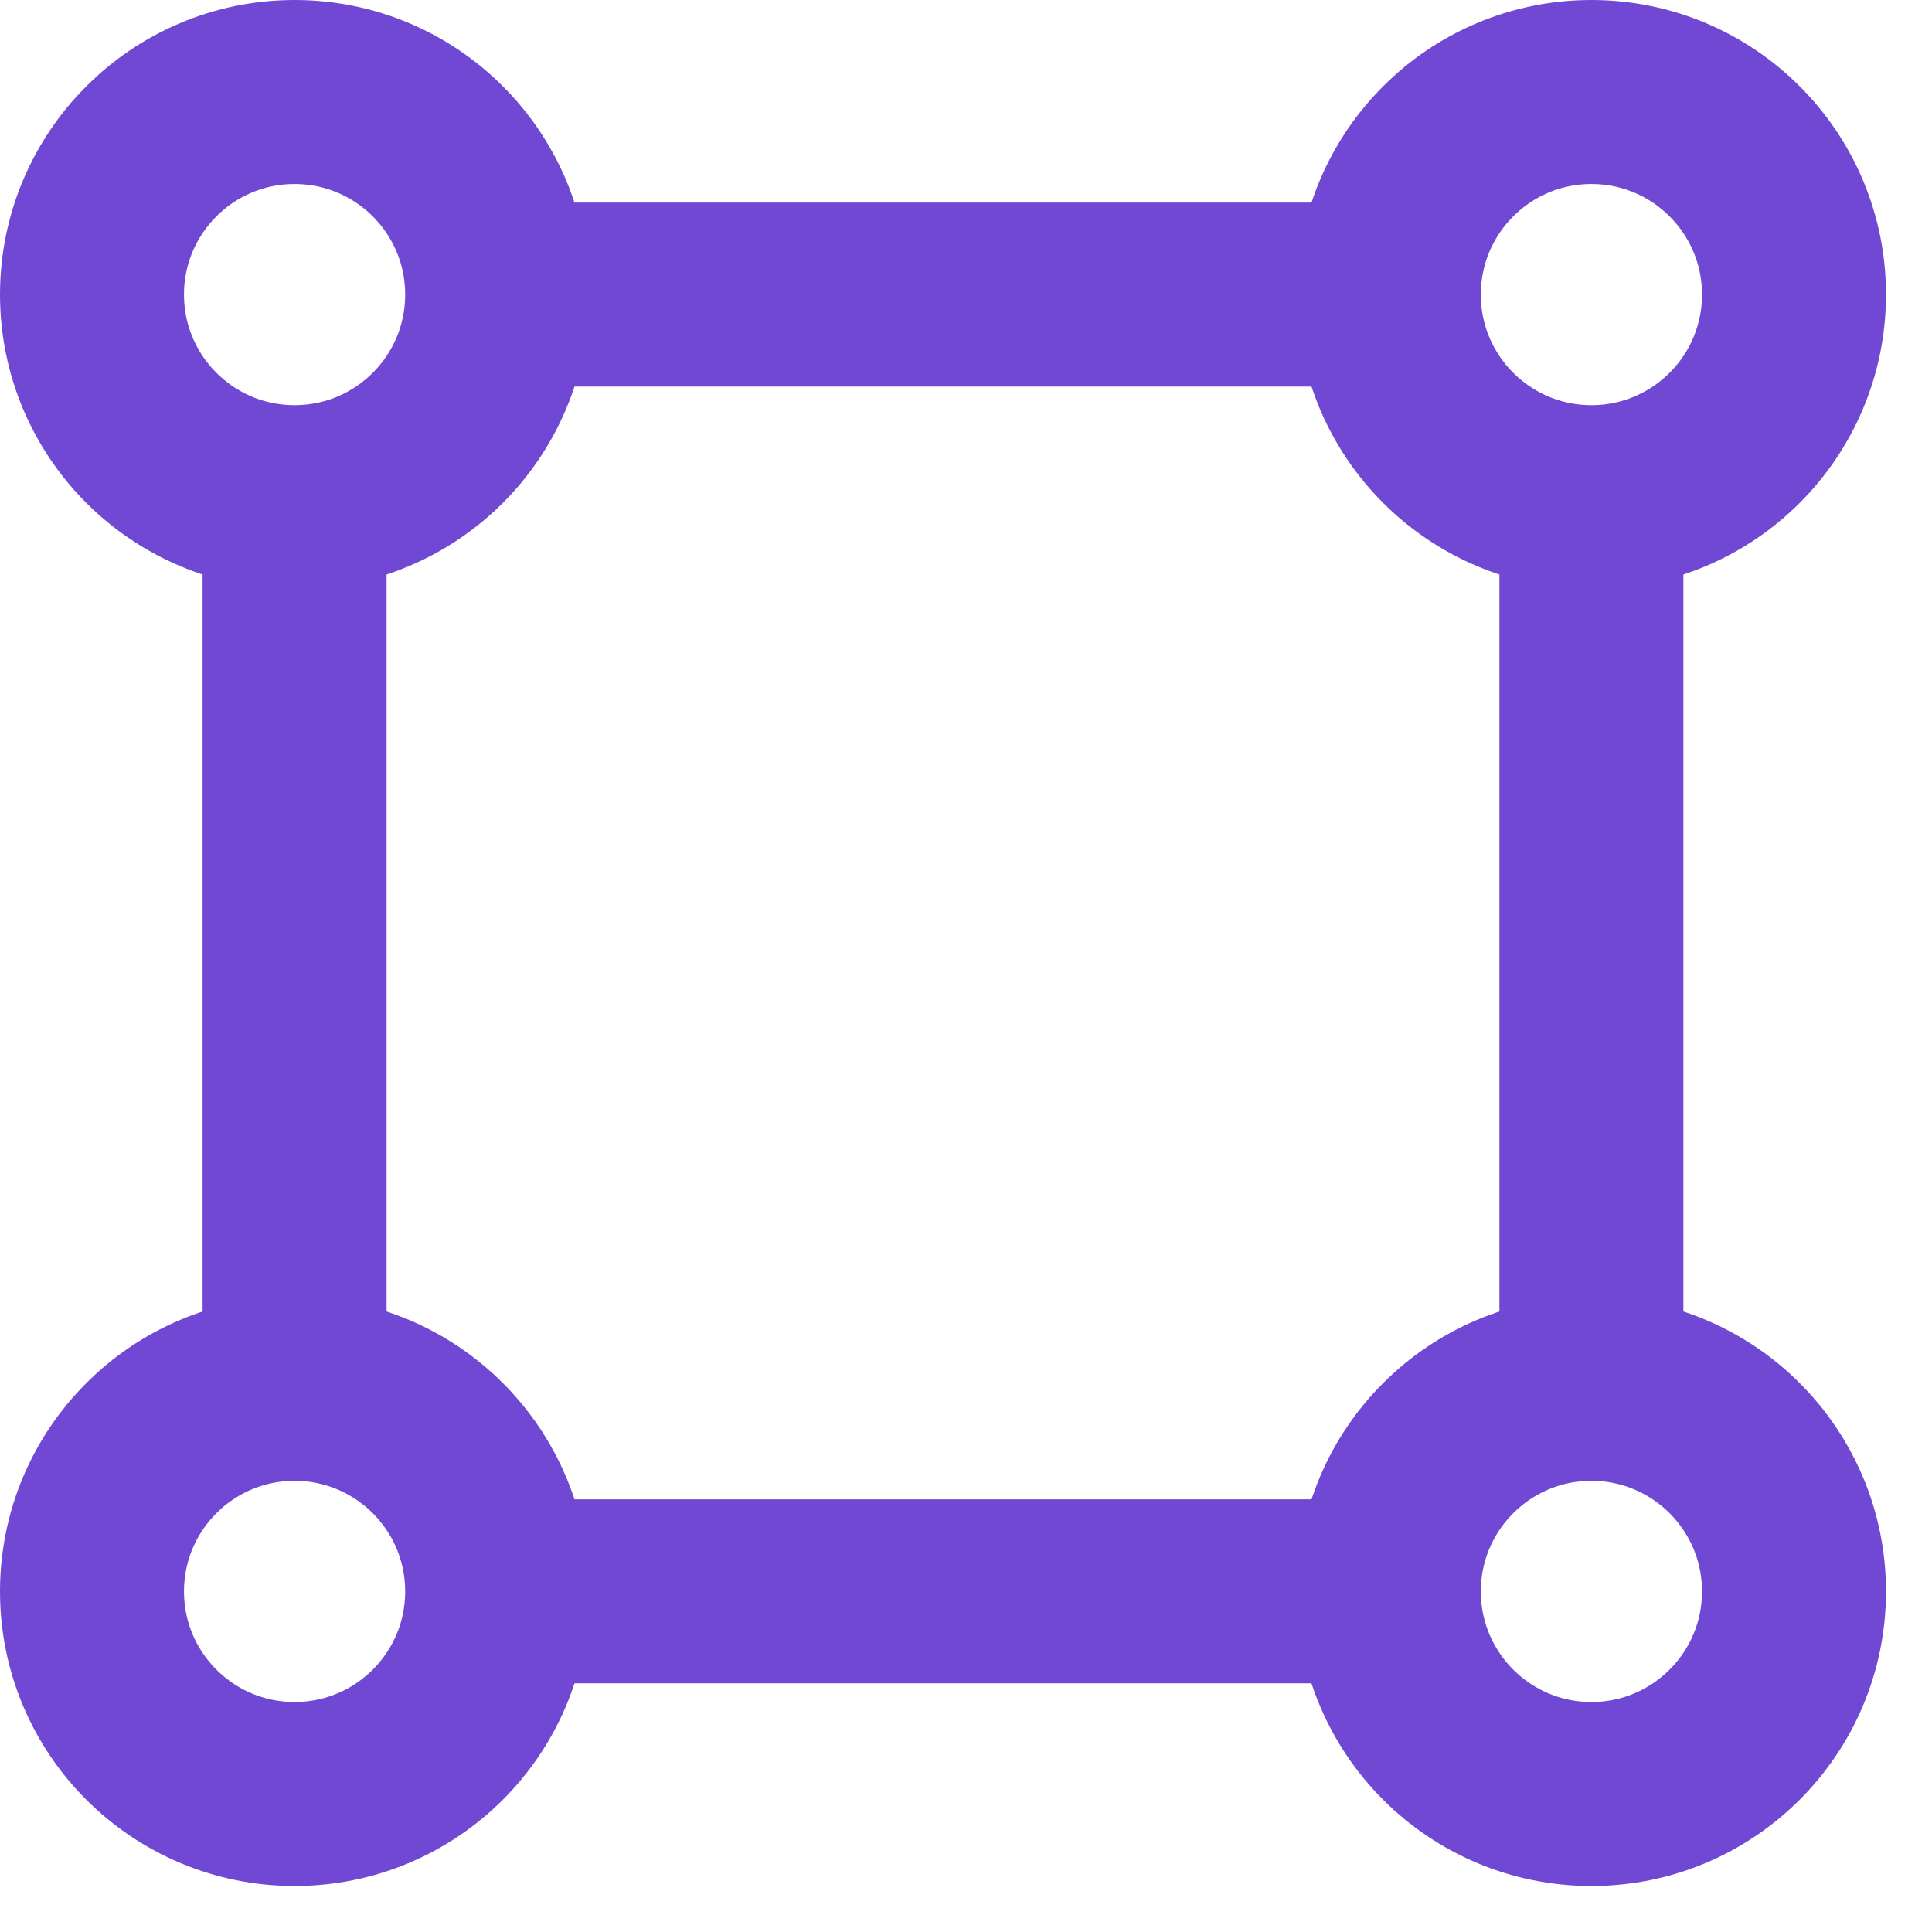
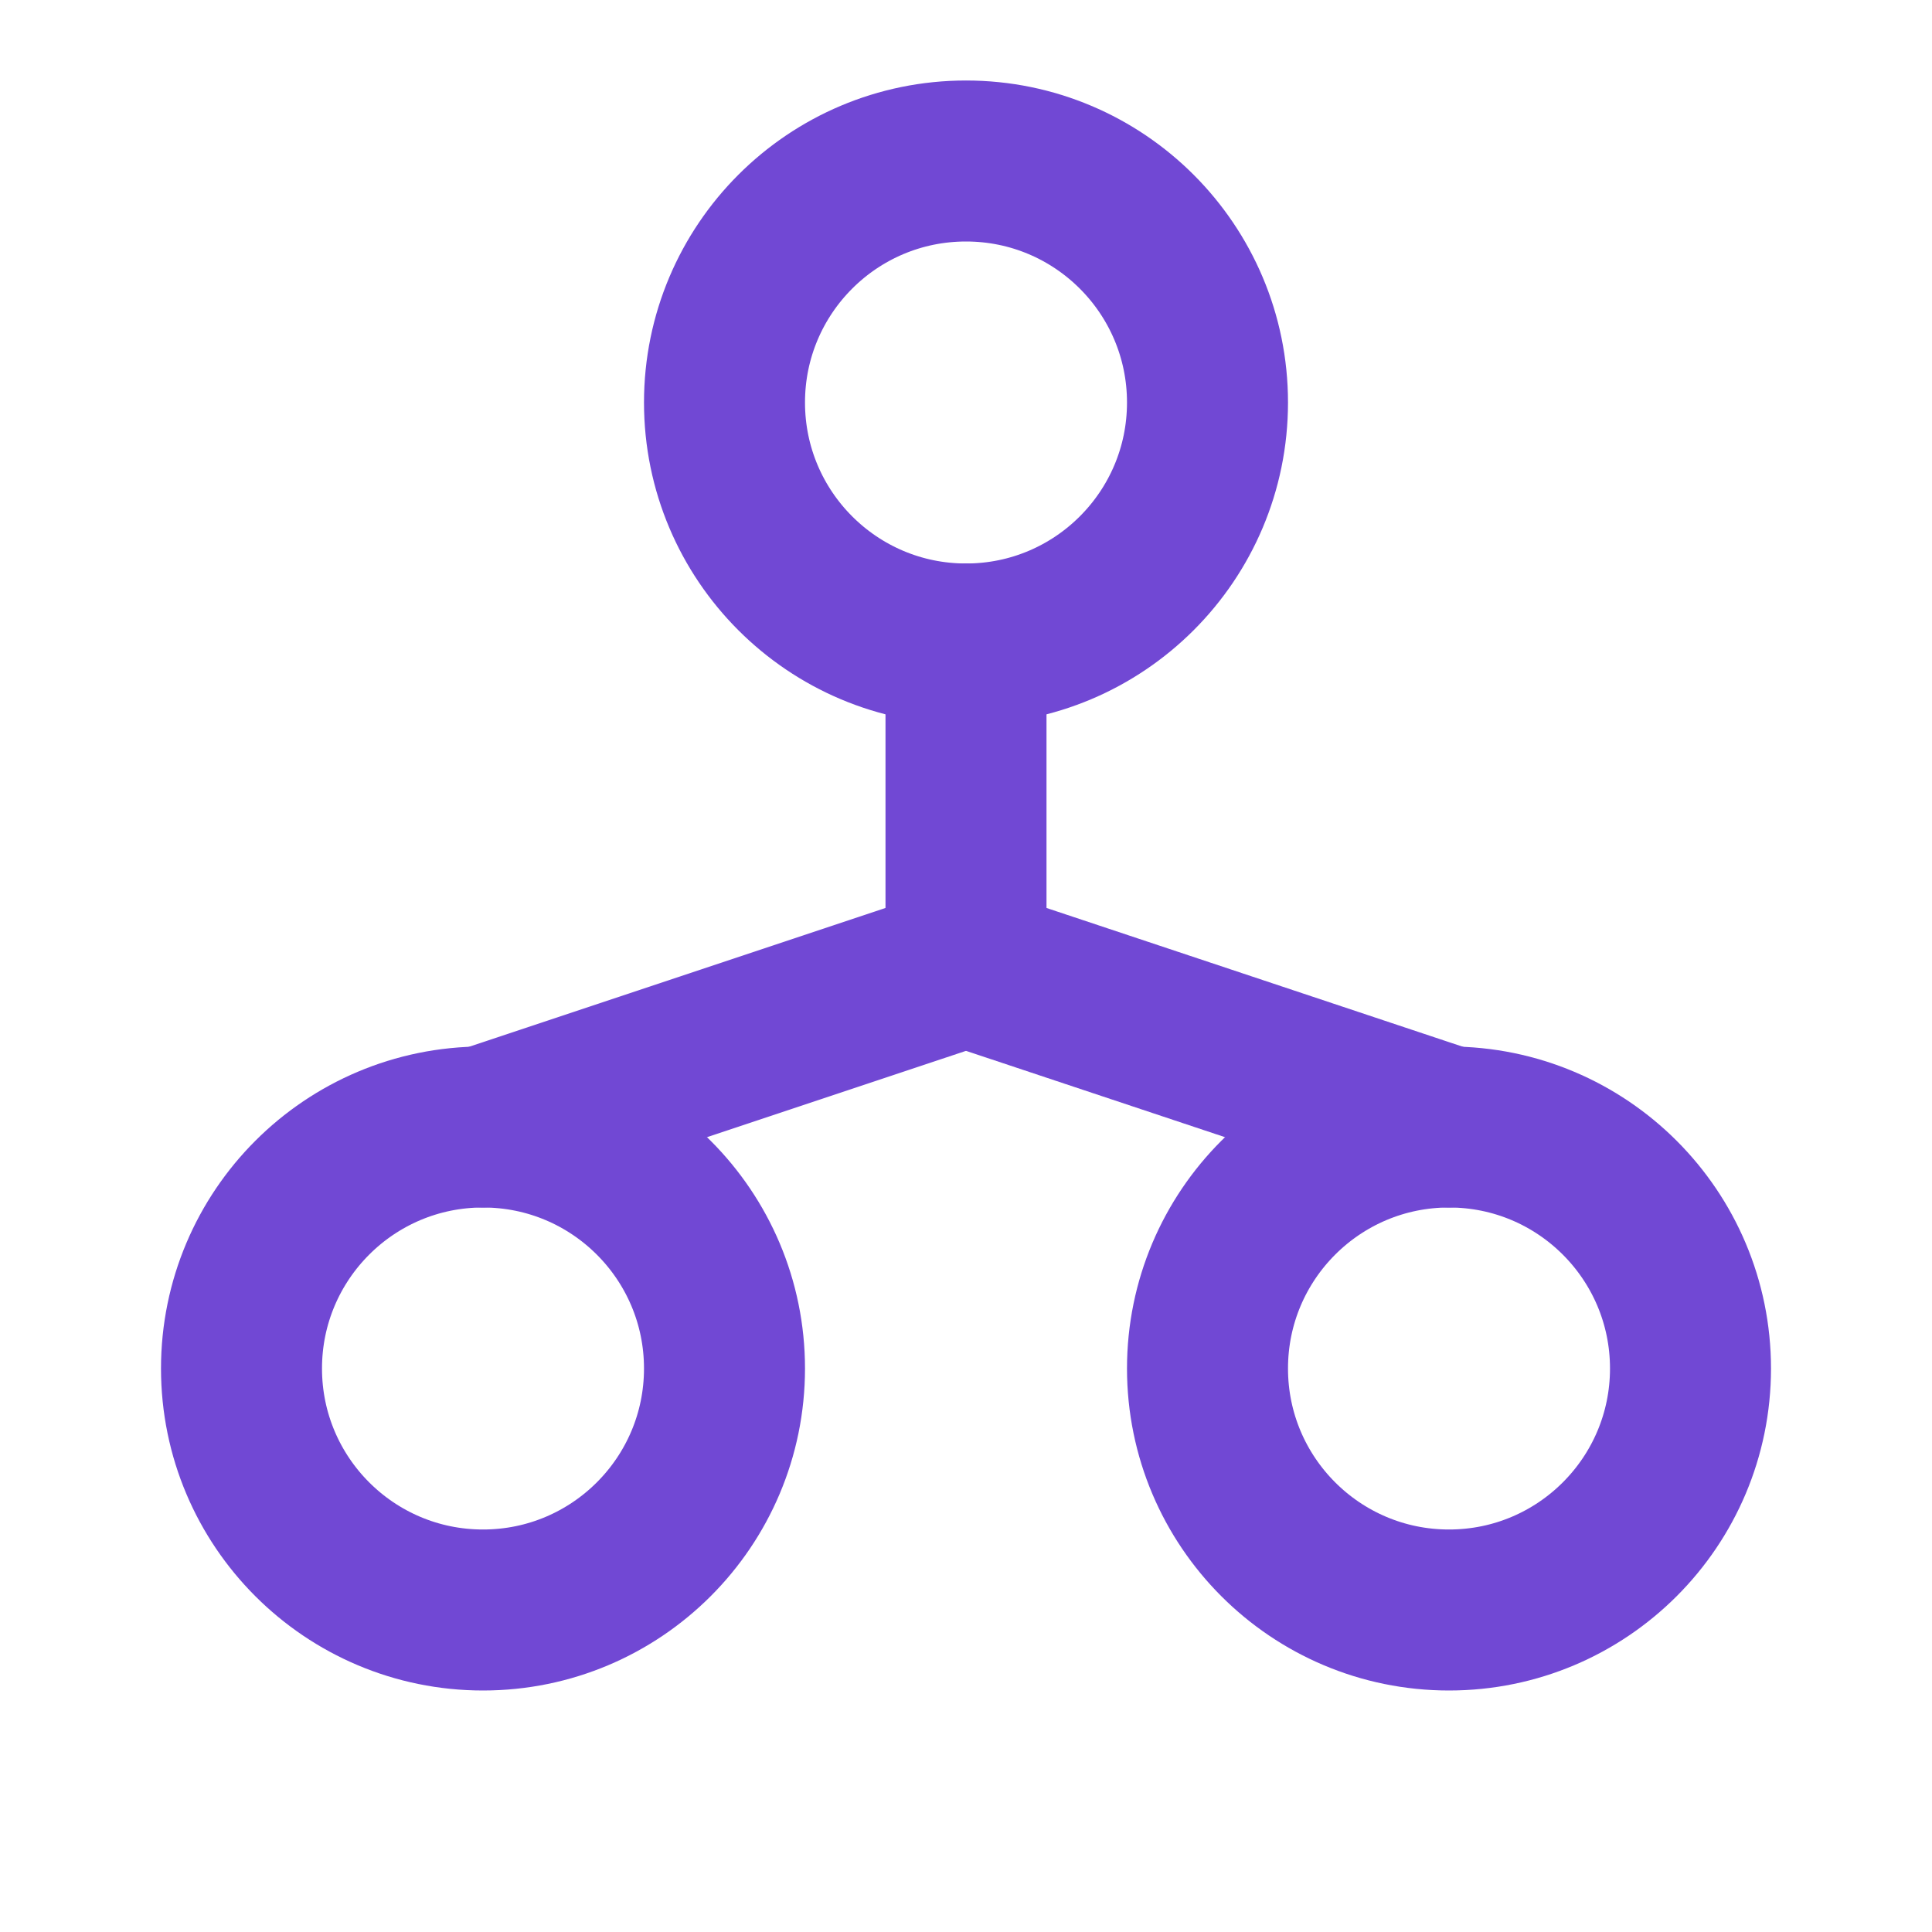
- <svg xmlns="http://www.w3.org/2000/svg" width="21" height="21" viewBox="0 0 21 21" fill="none">
-   <path d="M17.298 5.405V15.095M15.095 3.202H5.405M15.095 17.297H5.405M3.202 5.405V15.095" stroke="#7148D4" stroke-width="2" />
-   <circle cx="17.298" cy="3.202" r="2.202" stroke="#7148D4" stroke-width="2" />
-   <circle cx="3.202" cy="3.202" r="2.202" stroke="#7148D4" stroke-width="2" />
-   <circle cx="17.298" cy="17.298" r="2.202" stroke="#7148D4" stroke-width="2" />
-   <circle cx="3.202" cy="17.298" r="2.202" stroke="#7148D4" stroke-width="2" />
+ <svg xmlns="http://www.w3.org/2000/svg" width="22" height="22" viewBox="0 0 24 24" fill="none" stroke="#7148D4" stroke-width="2" stroke-linecap="round" stroke-linejoin="round">
+   <circle cx="12" cy="5" r="3" />
+   <circle cx="6" cy="17" r="3" />
+   <circle cx="18" cy="17" r="3" />
+   <line x1="12" y1="8" x2="12" y2="12" />
+   <line x1="12" y1="12" x2="6" y2="14" />
+   <line x1="12" y1="12" x2="18" y2="14" />
</svg>
